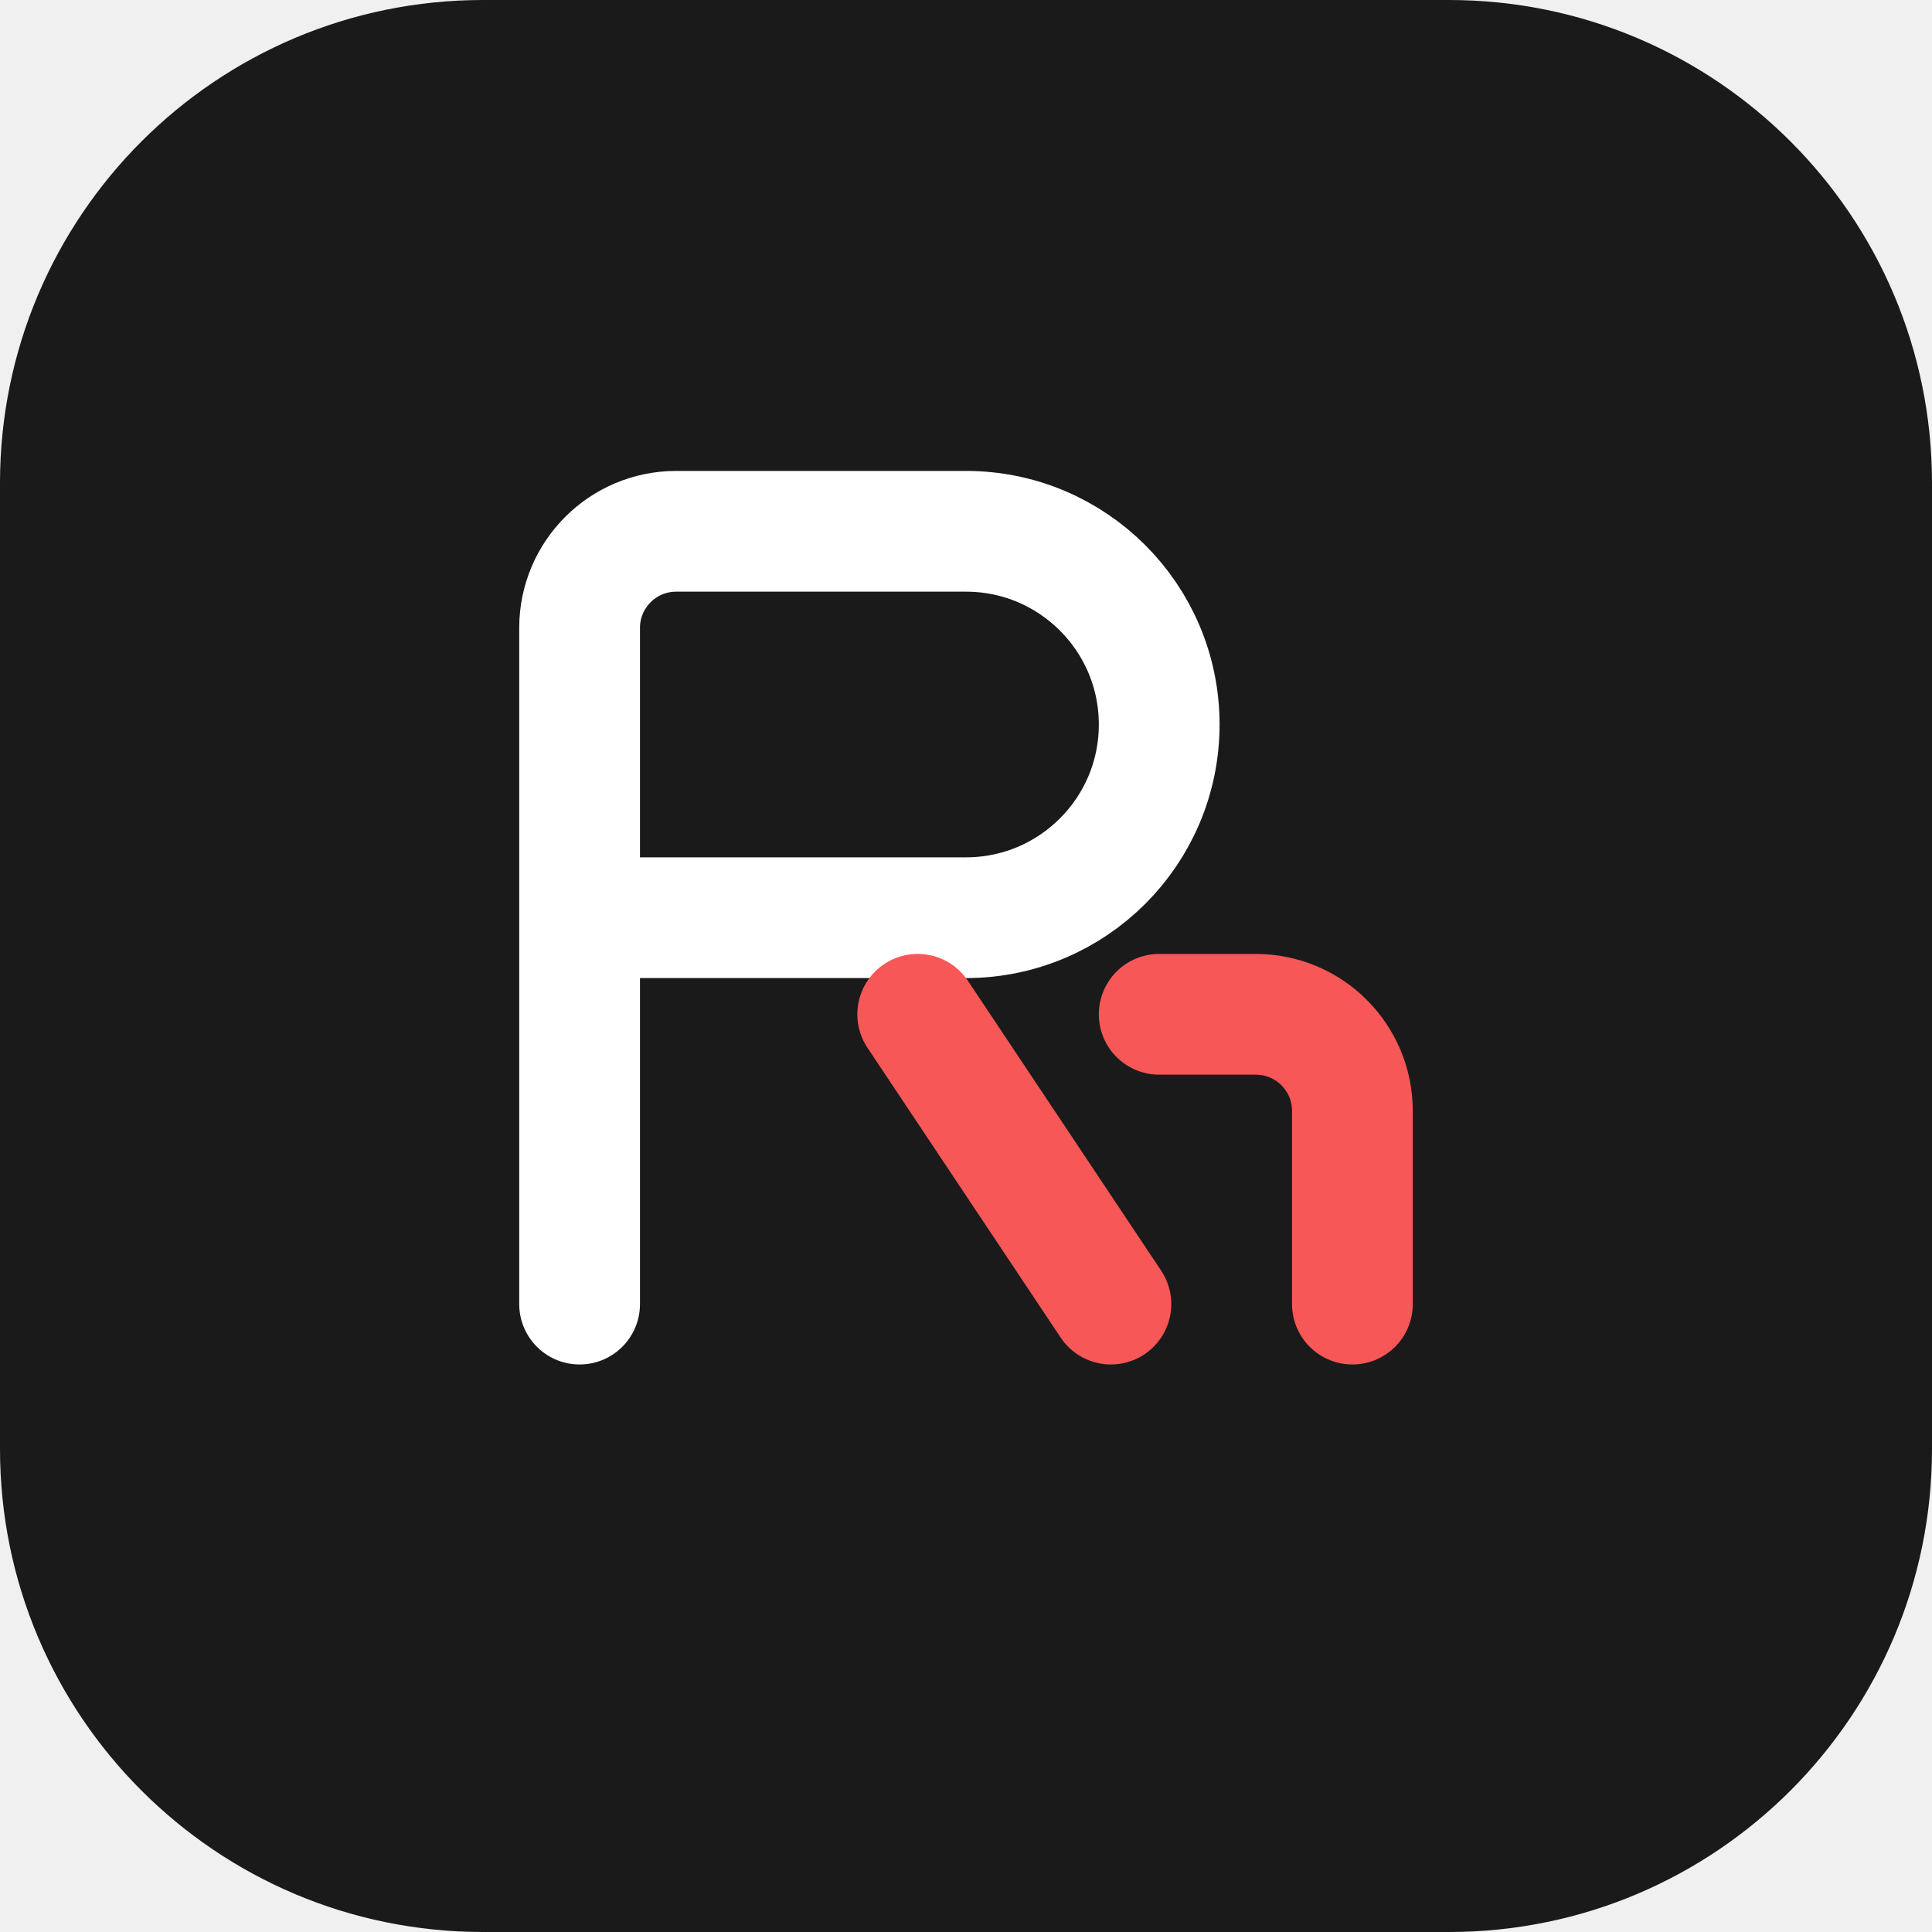
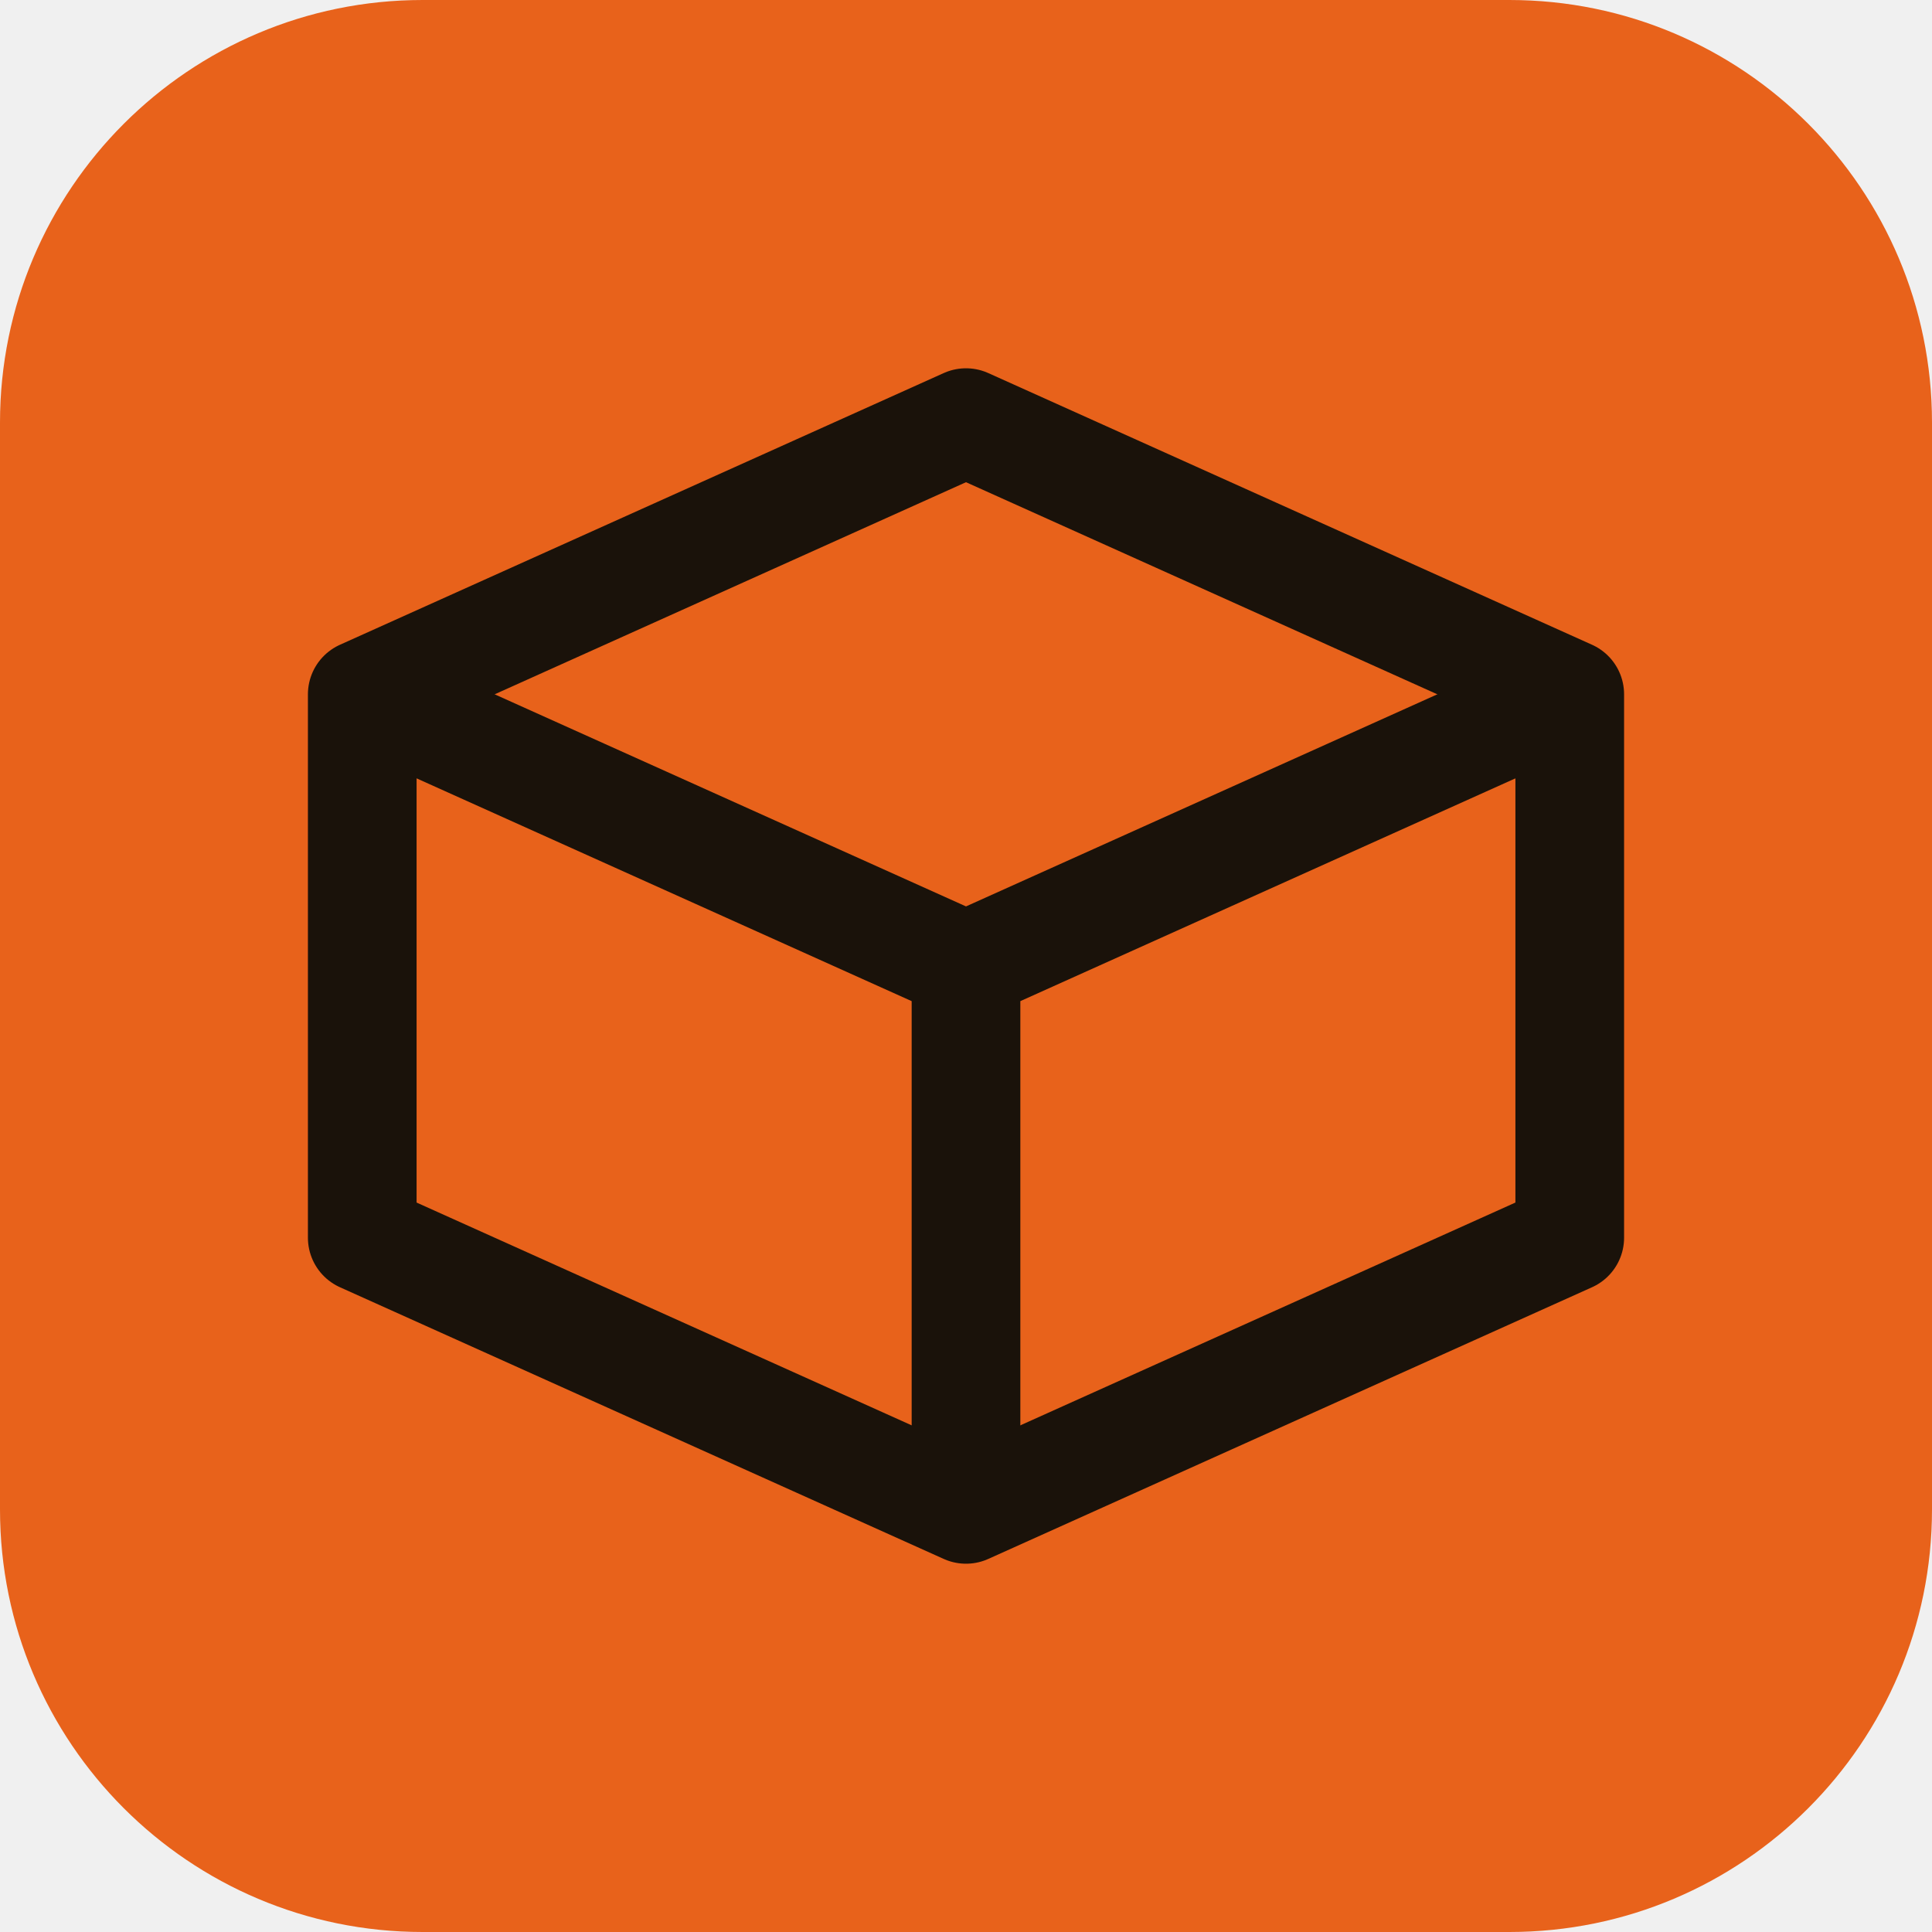
- <svg xmlns="http://www.w3.org/2000/svg" width="40" height="40" viewBox="0 0 40 40" fill="none">
-   <rect width="40" height="40" rx="10" fill="#1a1a1a" />
-   <g transform="translate(8, 8)">
-     <path d="M4 19V5a2 2 0 0 1 2-2h6a4 4 0 0 1 0 8H4" stroke="#ffffff" stroke-width="2.5" stroke-linecap="round" stroke-linejoin="round" />
-     <path d="m11 13 4 6" stroke="#f75757" stroke-width="2.5" stroke-linecap="round" stroke-linejoin="round" />
-     <path d="M16 13h2a2 2 0 0 1 2 2v4" stroke="#f75757" stroke-width="2.5" stroke-linecap="round" stroke-linejoin="round" />
-   </g>
+ <svg xmlns="http://www.w3.org/2000/svg" viewBox="0 0 32 32">
+   <rect width="32" height="32" rx="7" fill="#e8621b" />
+   <path d="M6 11.5 16 7l10 4.5v9L16 25 6 20.5z" fill="none" stroke="#1a120a" stroke-width="1.8" stroke-linejoin="round" />
+   <path d="M6 11.5 16 16l10-4.5M16 16v9" fill="none" stroke="#1a120a" stroke-width="1.8" stroke-linejoin="round" />
</svg>
